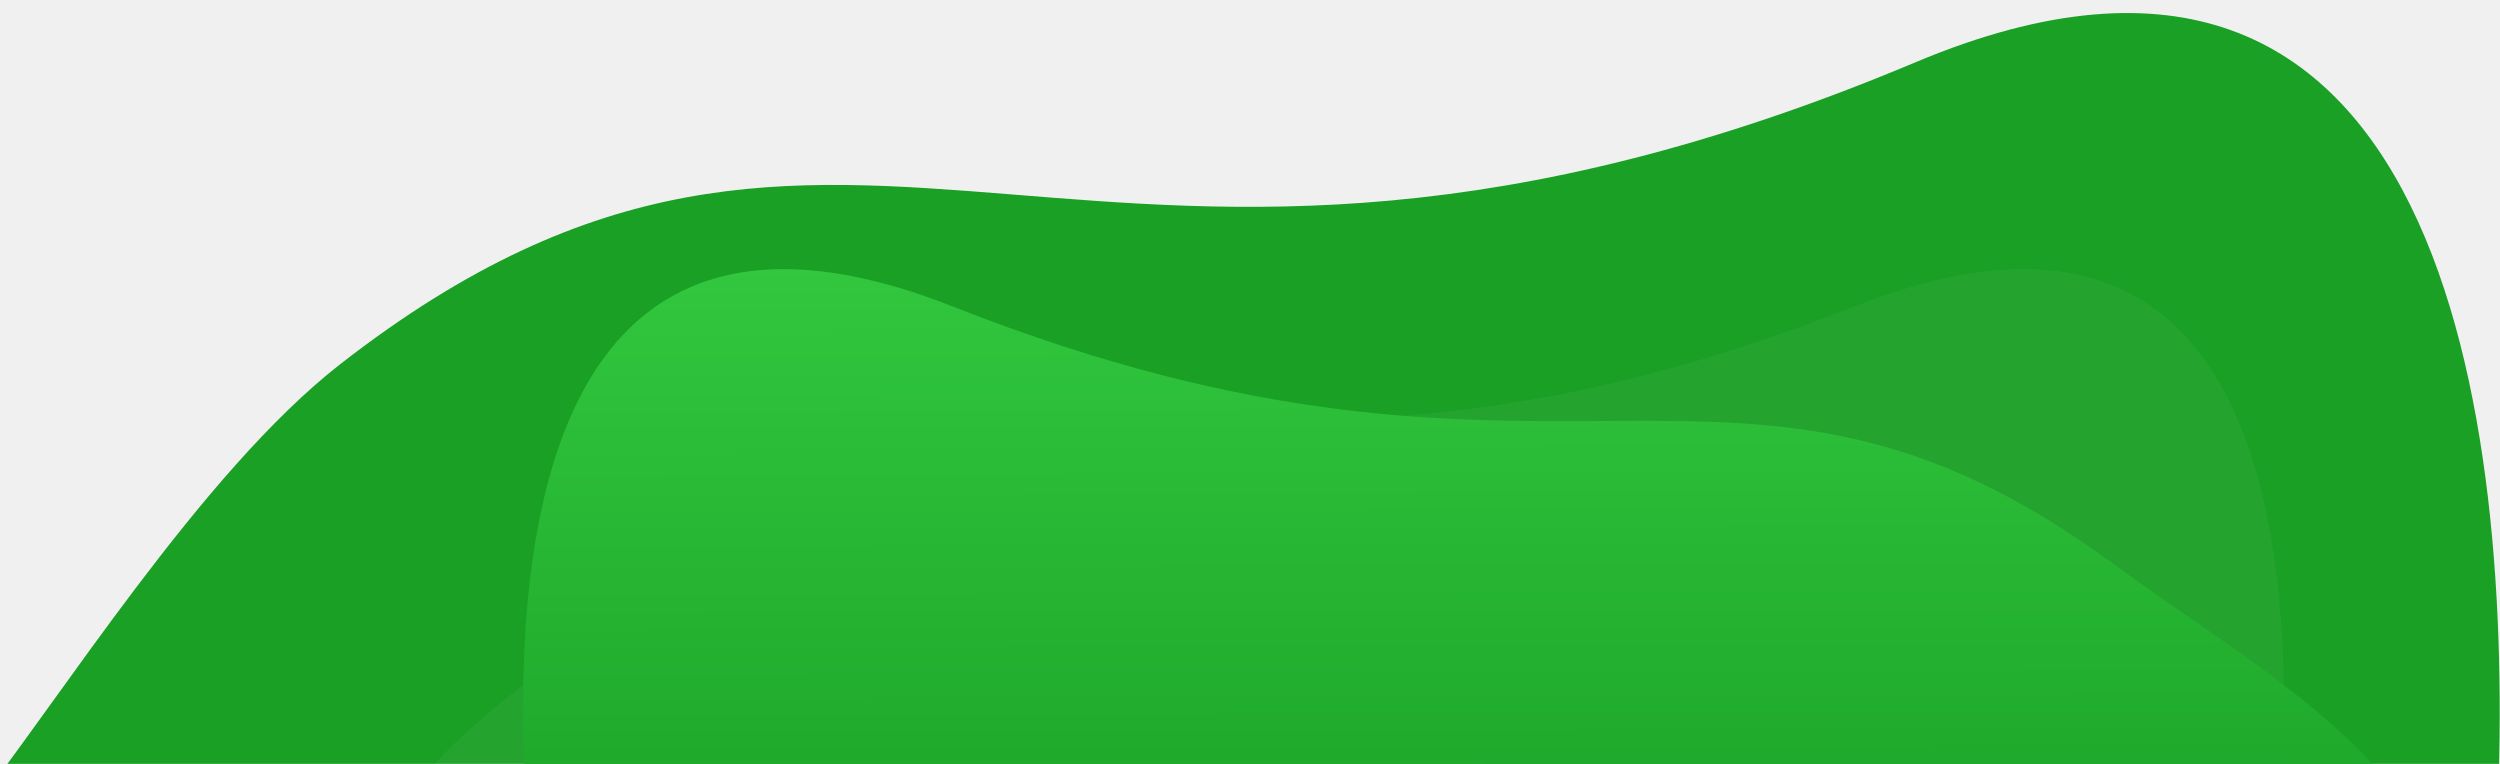
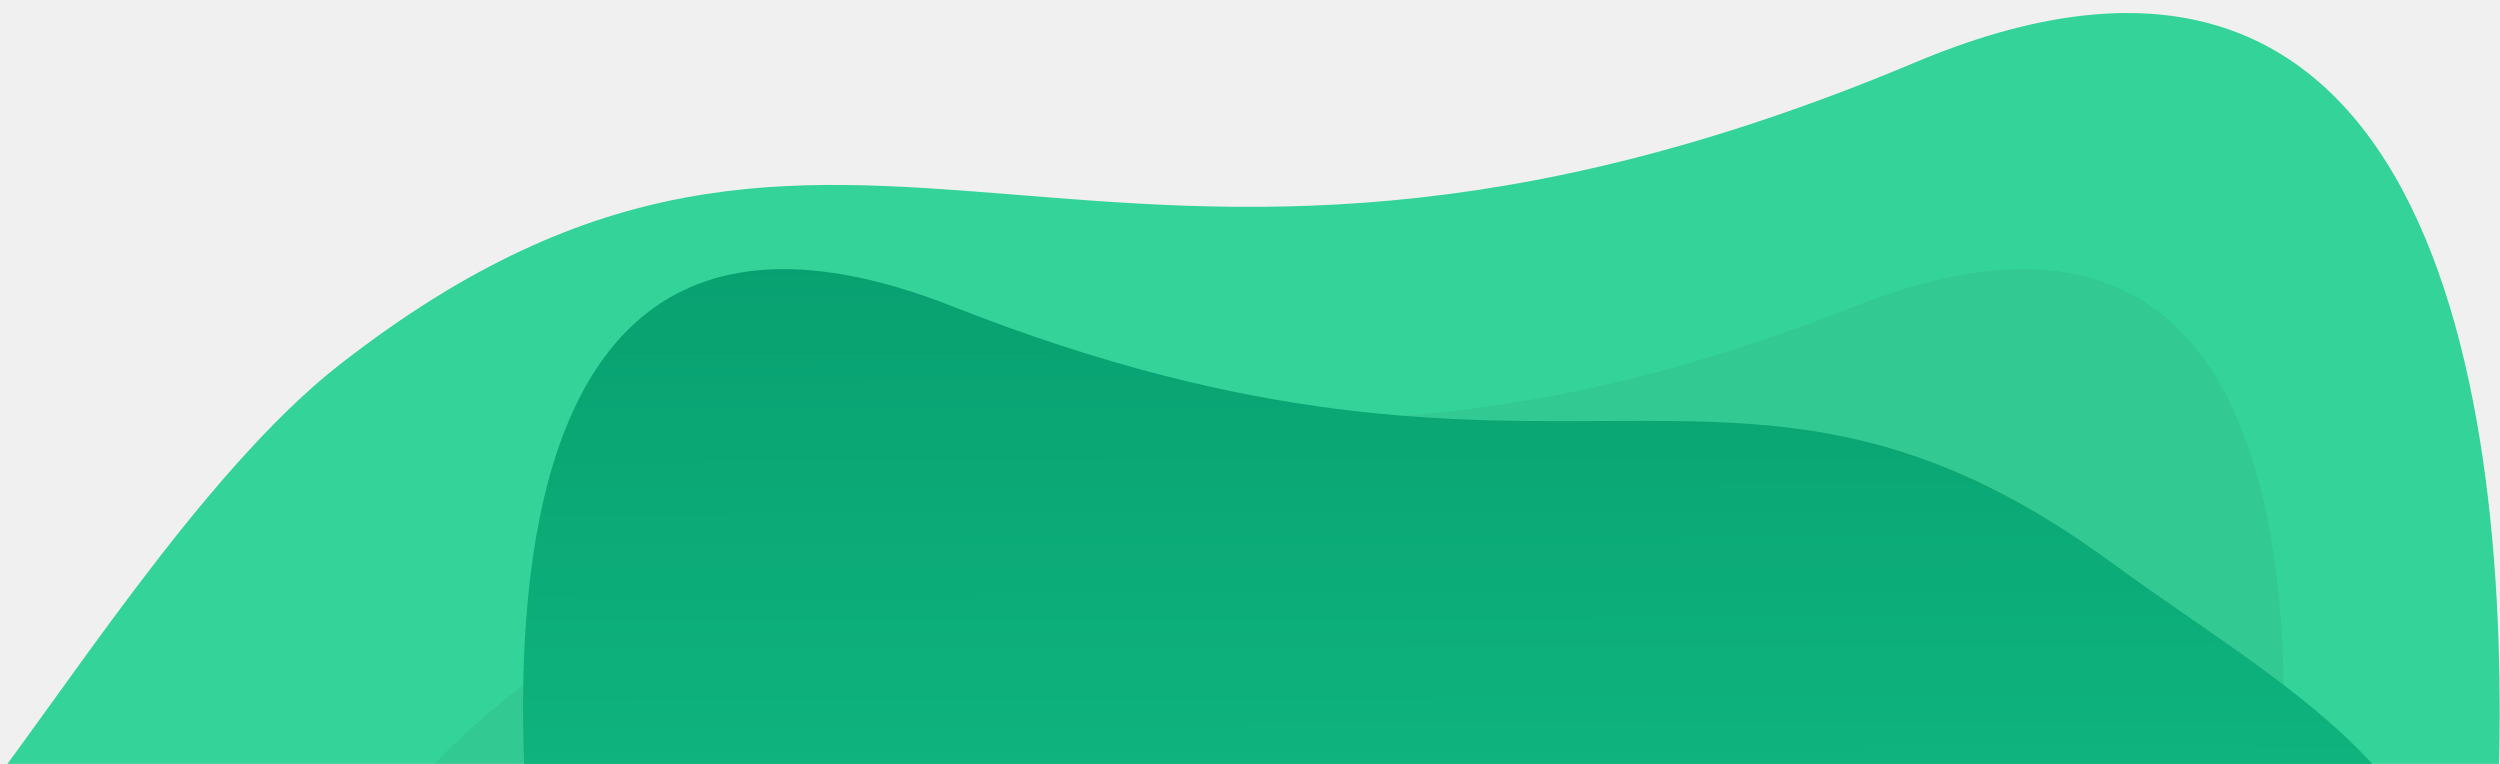
<svg xmlns="http://www.w3.org/2000/svg" height="517" viewBox="0 0 1692 517" width="1692">
  <clipPath id="a">
    <path d="M159 5841h1692v517H159z" />
  </clipPath>
  <linearGradient id="b" gradientUnits="objectBoundingBox" x1=".404" x2=".411" y1="-.343" y2=".819">
-     <stop offset="0" stop-color="#3cd749" />
-     <stop offset="1" stop-color="#19a025" />
+     <stop offset="0" stop-color="#059669" />
+     <stop offset="1" stop-color="#10b981" />
  </linearGradient>
  <g clip-path="url(#a)" transform="translate(-159 -5841)">
-     <path d="M137.59 6393c62.21-79.011 157.84-232.31 251.61-305.49 347.561-270.678 504.052 31.946 1066.283-204.393 356.452-149.838 405.56 239.187 393.783 508.735z" fill="#19a025" />
-     <path d="M402.485 6565.434c-41.4-185.711 96.459-247.977 228.027-344.267 255.548-186.624 370.256-9.856 783.643-172.8s264.57 517.071 264.57 517.071z" fill="#fff" opacity=".05" />
+     <path d="M137.59 6393c62.21-79.011 157.84-232.31 251.61-305.49 347.561-270.678 504.052 31.946 1066.283-204.393 356.452-149.838 405.56 239.187 393.783 508.735z" fill="#34d399" />
+     <path d="M402.485 6565.434c-41.4-185.711 96.459-247.977 228.027-344.267 255.548-186.624 370.256-9.856 783.643-172.8s264.57 517.071 264.57 517.071z" fill="" opacity=".05" />
    <path d="M1181.684 1297.789c41.4-185.71-96.459-247.977-228.027-344.266C698.109 766.9 583.4 943.667 170.014 780.719s-264.57 517.07-264.57 517.07z" fill="url(#b)" transform="translate(633.633 5267.644)" />
  </g>
</svg>
